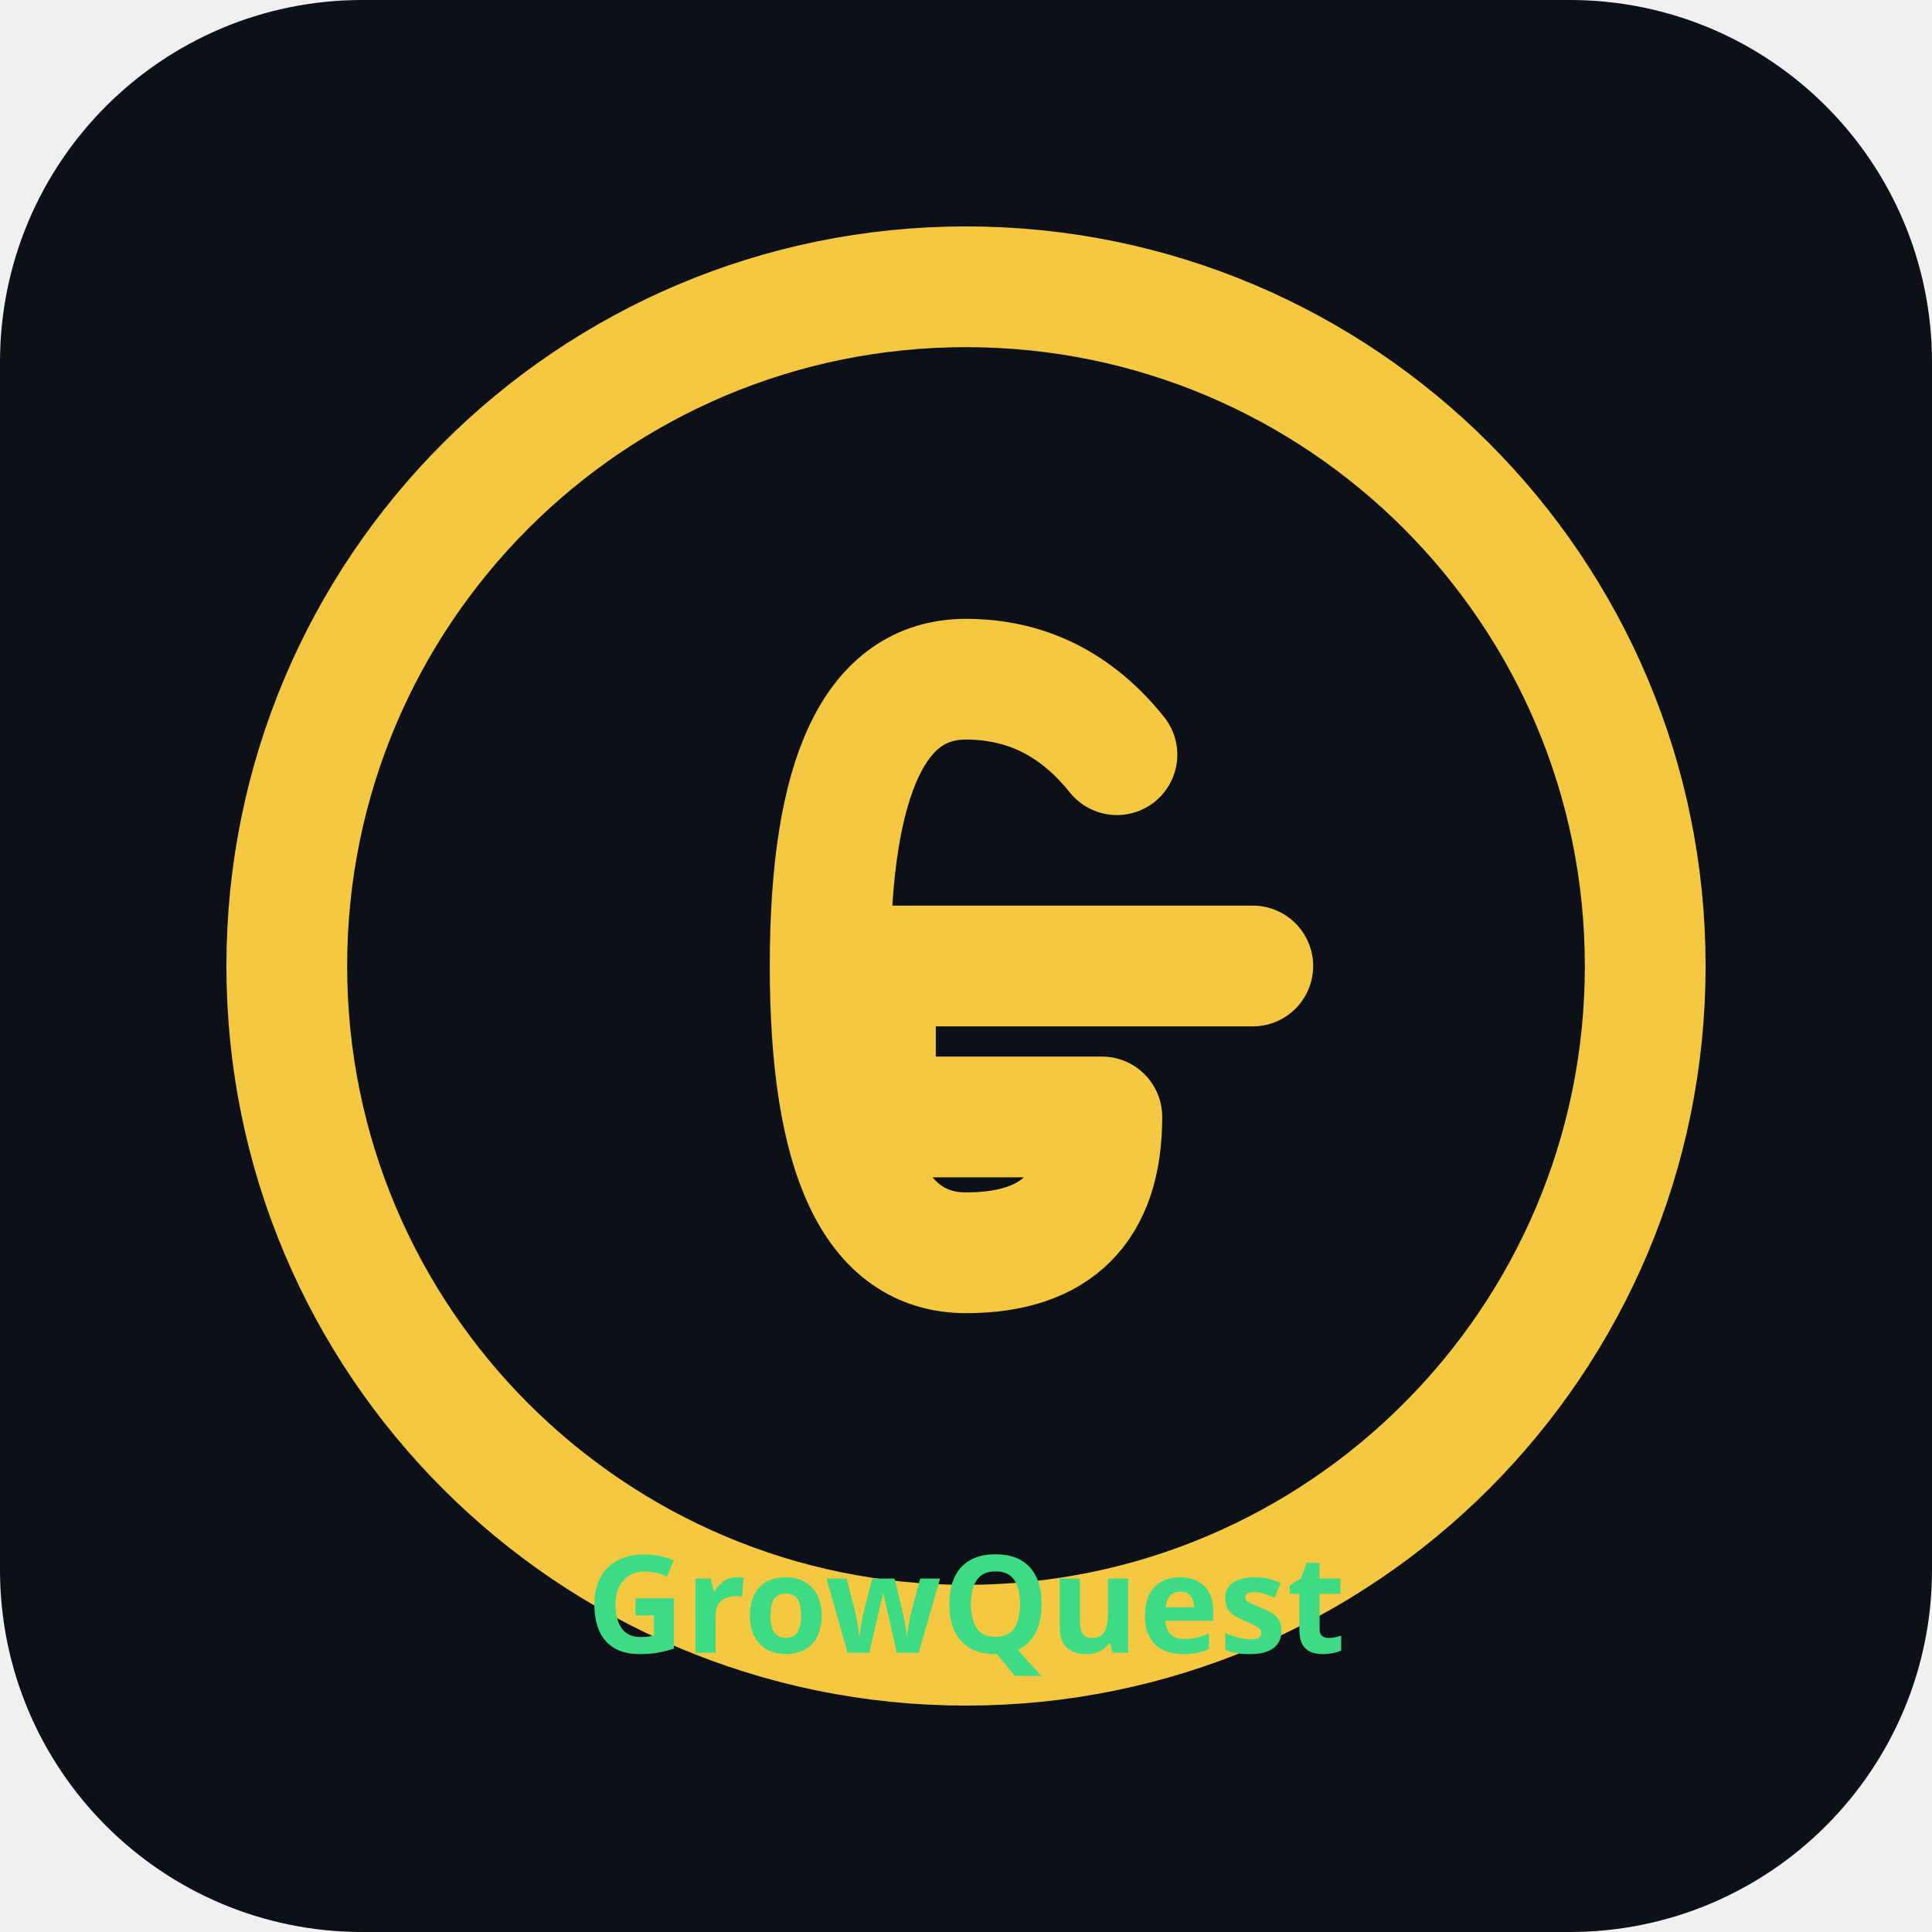
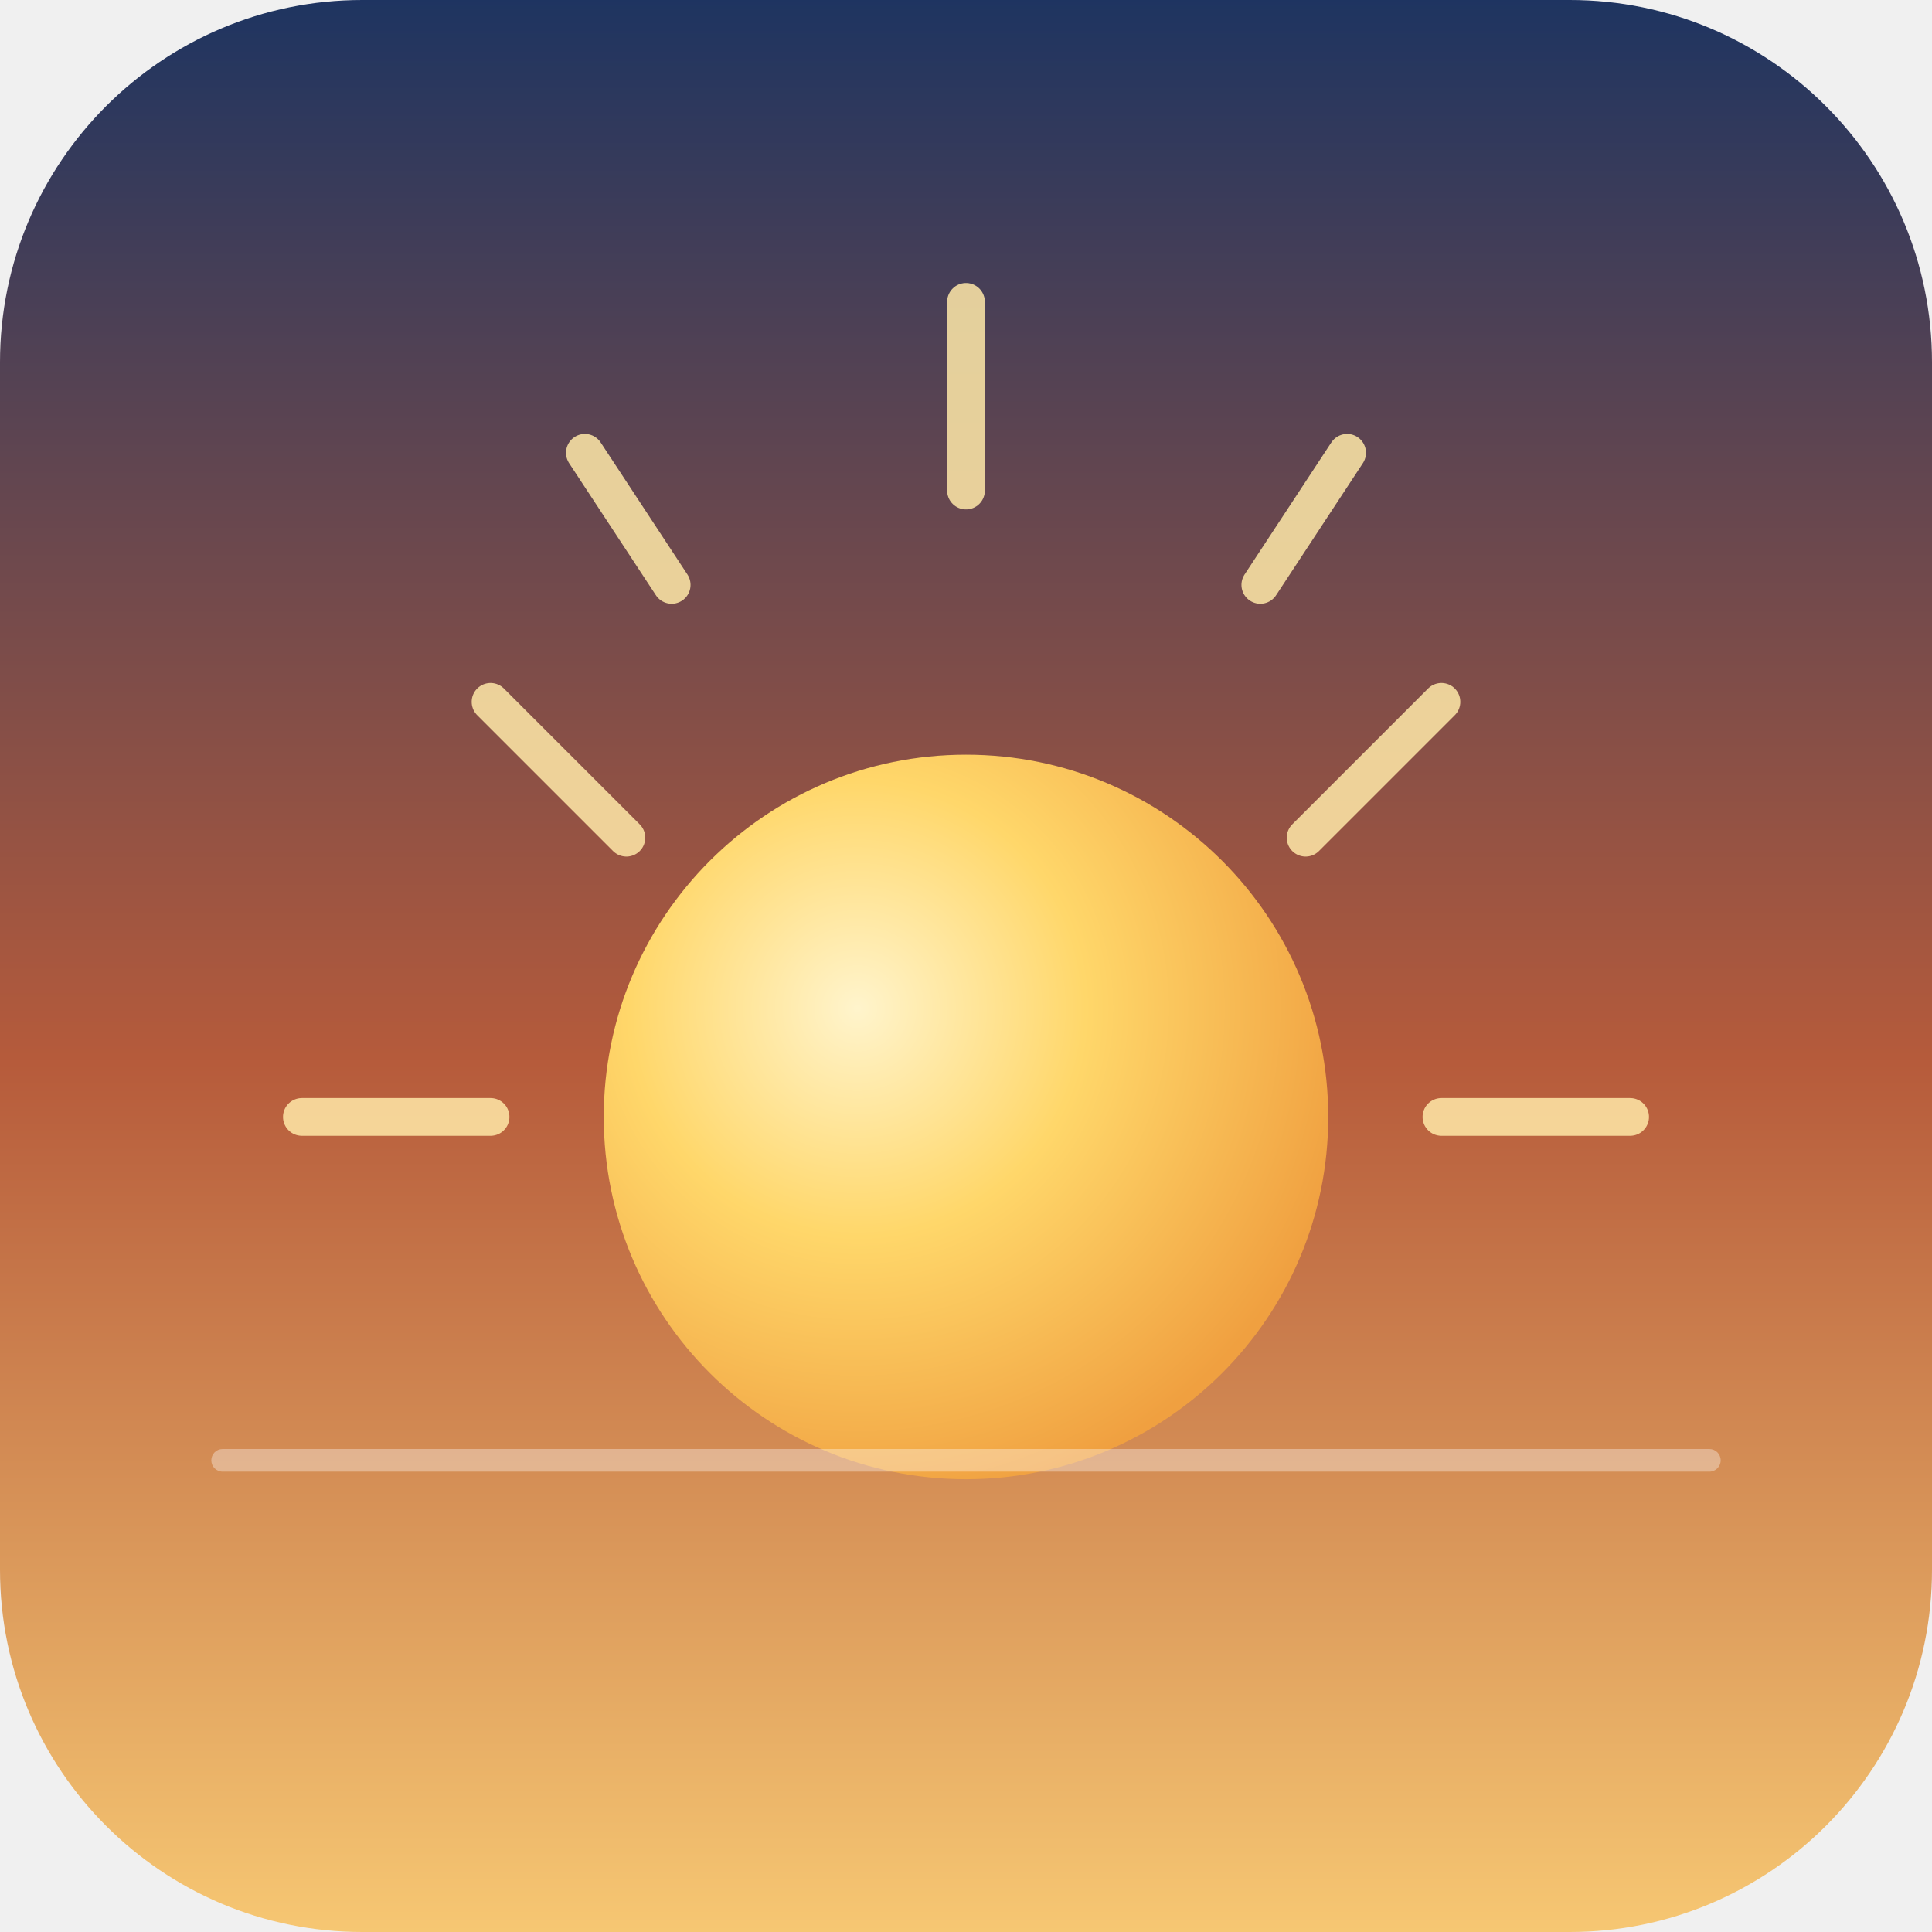
<svg xmlns="http://www.w3.org/2000/svg" viewBox="0 0 512 512">
-   <rect width="512" height="512" rx="96" fill="#0d1117" />
-   <circle cx="256" cy="256" r="180" fill="none" stroke="#f5c842" stroke-width="32" />
-   <path d="M 332 256 L 232 256 L 232 296 L 292 296 Q 292 332 256 332 Q 220 332 220 256 Q 220 180 256 180 Q 280 180 296 200" fill="none" stroke="#f5c842" stroke-width="32" stroke-linecap="round" stroke-linejoin="round" />
-   <text x="256" y="438" text-anchor="middle" fill="#3ddc84" font-family="system-ui, sans-serif" font-size="36" font-weight="700">GrowQuest</text>
+   <defs>
+     <linearGradient id="sky" x1="0" y1="0" x2="0" y2="1">
+       <stop offset="0%" stop-color="#1d3461" />
+       <stop offset="55%" stop-color="#b65b3b" />
+       <stop offset="100%" stop-color="#f7c873" />
+     </linearGradient>
+     <radialGradient id="sun" cx="0.35" cy="0.35" r="0.7">
+       <stop offset="0%" stop-color="#fff4cc" />
+       <stop offset="45%" stop-color="#ffd76a" />
+       <stop offset="100%" stop-color="#f0a040" />
+     </radialGradient>
+   </defs>
+   <rect width="512" height="512" rx="96" fill="url(#sky)" />
+   <g stroke="#ffe9a8" stroke-width="10" stroke-linecap="round" opacity="0.85">
+     <line x1="256" y1="80" x2="256" y2="130" />
+     <line x1="130" y1="186" x2="166" y2="222" />
+     <line x1="382" y1="186" x2="346" y2="222" />
+     <line x1="80" y1="296" x2="130" y2="296" />
+     <line x1="382" y1="296" x2="432" y2="296" />
+     <line x1="155" y1="120" x2="178" y2="155" />
+     <line x1="357" y1="120" x2="334" y2="155" />
+   </g>
+   <circle cx="256" cy="296" r="96" fill="url(#sun)" />
+   <rect x="56" y="384" width="400" height="6" rx="3" fill="#fff" opacity="0.35" />
</svg>
